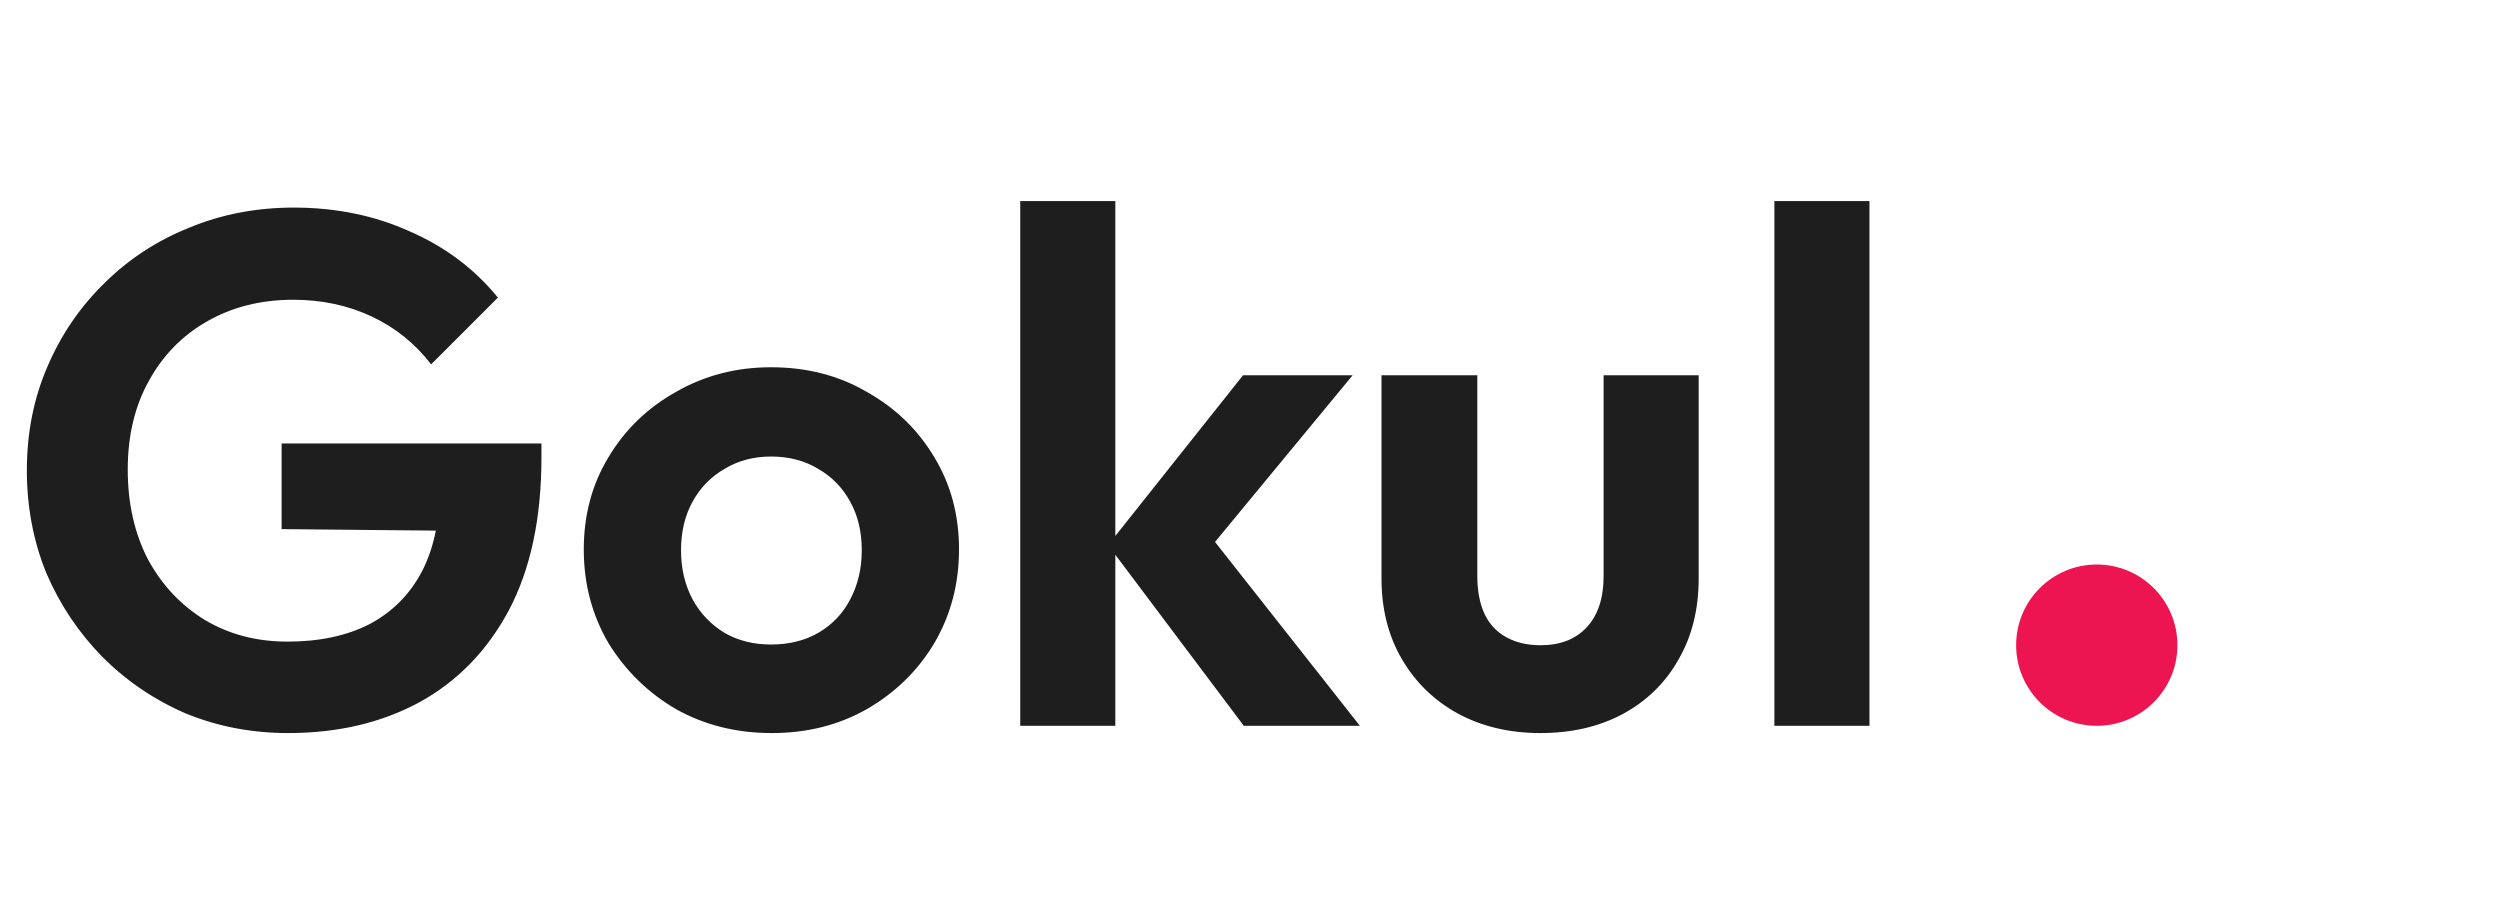
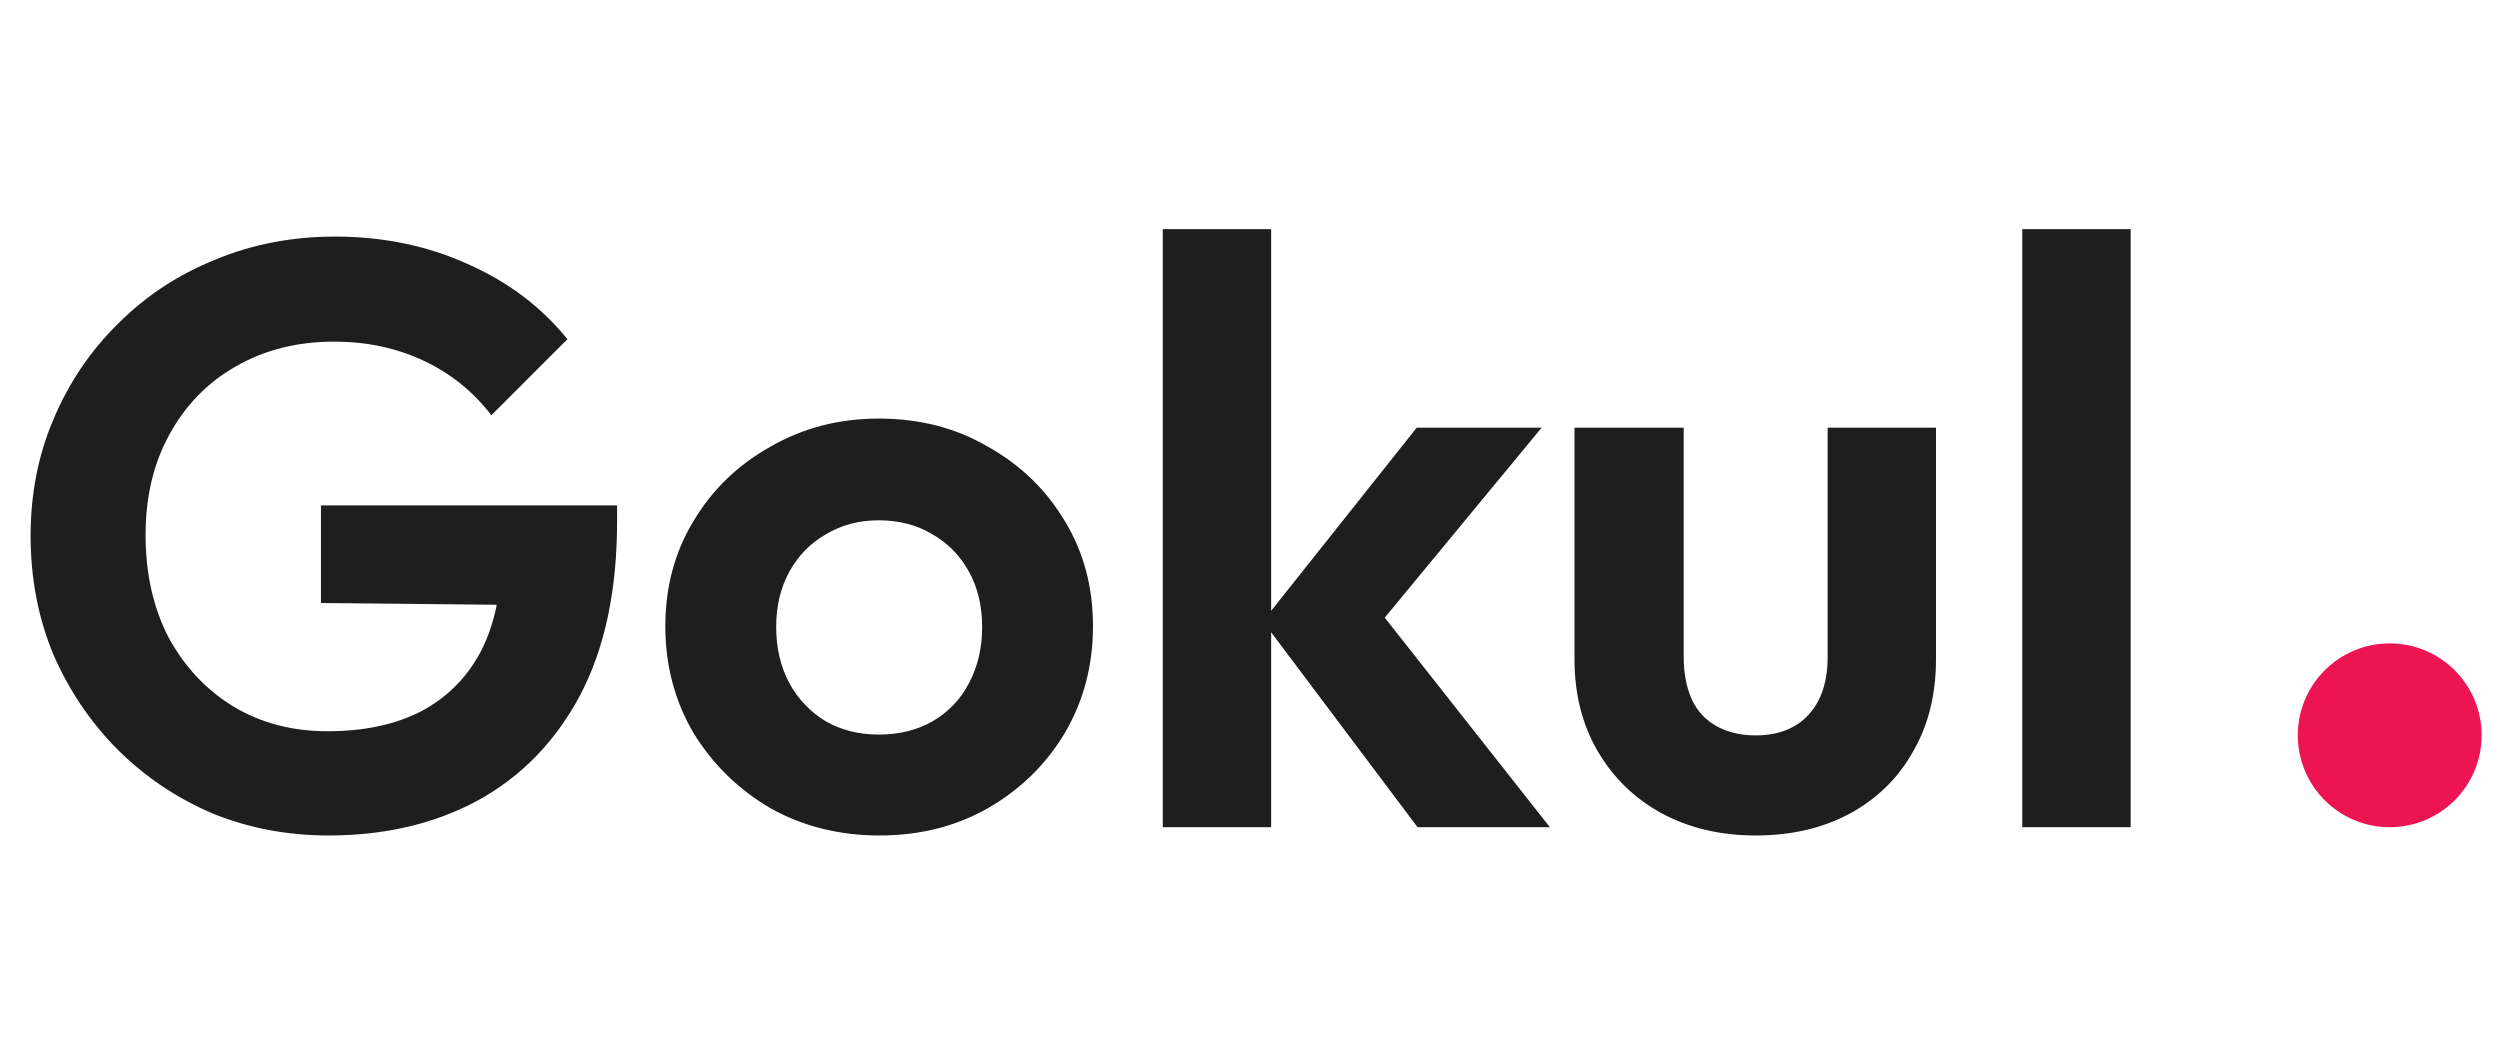
- <svg xmlns="http://www.w3.org/2000/svg" width="155" height="57" viewBox="0 0 155 57" fill="none">
+ <svg xmlns="http://www.w3.org/2000/svg" width="136" height="57" viewBox="0 0 136 57" fill="none">
  <path d="M17.865 45.45C15.615 45.45 13.5 45.045 11.52 44.235C9.57 43.395 7.845 42.225 6.345 40.725C4.875 39.225 3.72 37.5 2.88 35.55C2.07 33.57 1.665 31.44 1.665 29.16C1.665 26.85 2.085 24.72 2.925 22.77C3.765 20.79 4.935 19.065 6.435 17.595C7.935 16.095 9.69 14.94 11.7 14.13C13.71 13.29 15.885 12.87 18.225 12.87C20.835 12.87 23.235 13.365 25.425 14.355C27.615 15.315 29.43 16.68 30.87 18.45L26.73 22.59C25.74 21.3 24.51 20.31 23.04 19.62C21.57 18.93 19.95 18.585 18.18 18.585C16.17 18.585 14.385 19.035 12.825 19.935C11.295 20.805 10.095 22.035 9.225 23.625C8.355 25.185 7.92 27.015 7.92 29.115C7.92 31.215 8.34 33.075 9.18 34.695C10.05 36.285 11.22 37.53 12.69 38.43C14.19 39.33 15.9 39.78 17.82 39.78C19.8 39.78 21.495 39.42 22.905 38.7C24.315 37.95 25.395 36.87 26.145 35.46C26.895 34.02 27.27 32.265 27.27 30.195L31.275 32.94L17.46 32.805V27.495H33.57V28.35C33.57 32.13 32.895 35.295 31.545 37.845C30.195 40.365 28.335 42.27 25.965 43.56C23.625 44.82 20.925 45.45 17.865 45.45ZM47.849 45.45C45.659 45.45 43.679 44.955 41.909 43.965C40.169 42.945 38.774 41.58 37.724 39.87C36.704 38.13 36.194 36.195 36.194 34.065C36.194 31.935 36.704 30.03 37.724 28.35C38.744 26.64 40.139 25.29 41.909 24.3C43.679 23.28 45.644 22.77 47.804 22.77C50.024 22.77 52.004 23.28 53.744 24.3C55.514 25.29 56.909 26.64 57.929 28.35C58.949 30.03 59.459 31.935 59.459 34.065C59.459 36.195 58.949 38.13 57.929 39.87C56.909 41.58 55.514 42.945 53.744 43.965C52.004 44.955 50.039 45.45 47.849 45.45ZM47.804 39.96C48.914 39.96 49.889 39.72 50.729 39.24C51.599 38.73 52.259 38.04 52.709 37.17C53.189 36.27 53.429 35.25 53.429 34.11C53.429 32.97 53.189 31.965 52.709 31.095C52.229 30.225 51.569 29.55 50.729 29.07C49.889 28.56 48.914 28.305 47.804 28.305C46.724 28.305 45.764 28.56 44.924 29.07C44.084 29.55 43.424 30.225 42.944 31.095C42.464 31.965 42.224 32.97 42.224 34.11C42.224 35.25 42.464 36.27 42.944 37.17C43.424 38.04 44.084 38.73 44.924 39.24C45.764 39.72 46.724 39.96 47.804 39.96ZM77.115 45L68.7 33.795L77.07 23.265H83.865L74.055 35.145L74.279 32.265L84.314 45H77.115ZM63.255 45V12.465H69.15V45H63.255ZM95.508 45.45C93.588 45.45 91.878 45.045 90.378 44.235C88.908 43.425 87.753 42.3 86.913 40.86C86.073 39.42 85.653 37.755 85.653 35.865V23.265H91.593V35.73C91.593 36.63 91.743 37.41 92.043 38.07C92.343 38.7 92.793 39.18 93.393 39.51C93.993 39.84 94.698 40.005 95.508 40.005C96.738 40.005 97.698 39.63 98.388 38.88C99.078 38.13 99.423 37.08 99.423 35.73V23.265H105.318V35.865C105.318 37.785 104.898 39.465 104.058 40.905C103.248 42.345 102.093 43.47 100.593 44.28C99.123 45.06 97.428 45.45 95.508 45.45ZM110.012 45V12.465H115.907V45H110.012Z" fill="#1E1E1E" />
  <circle cx="130" cy="40" r="5" fill="#EC1552" />
</svg>
